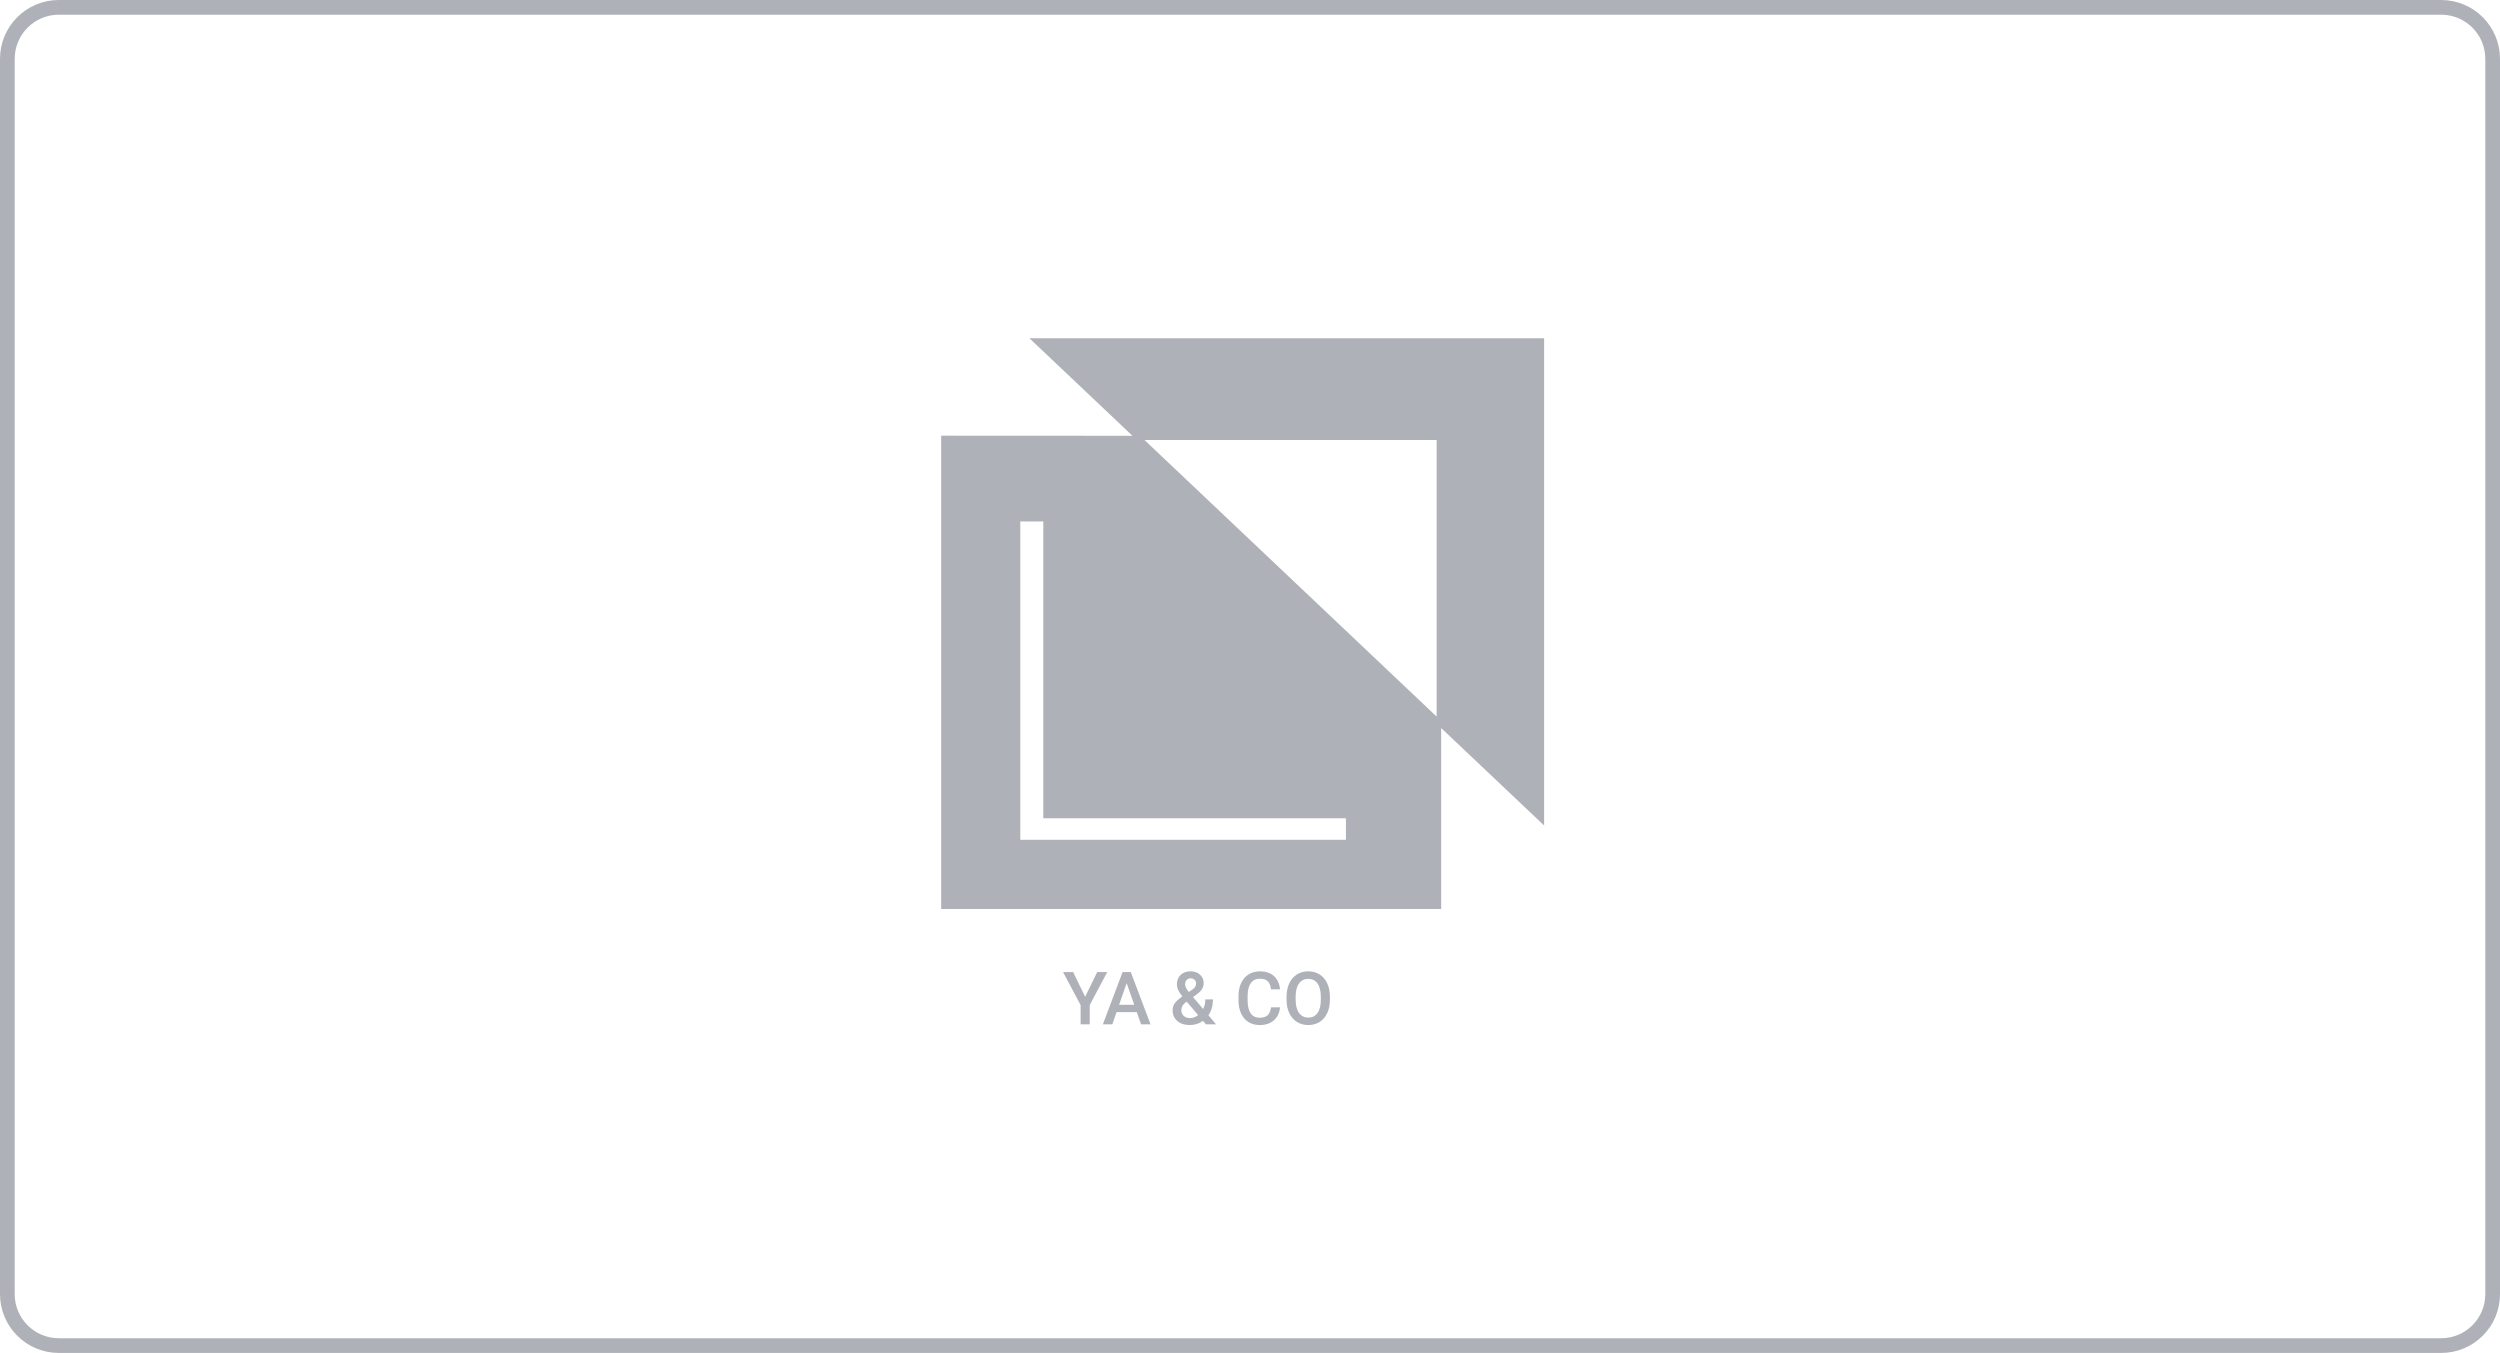
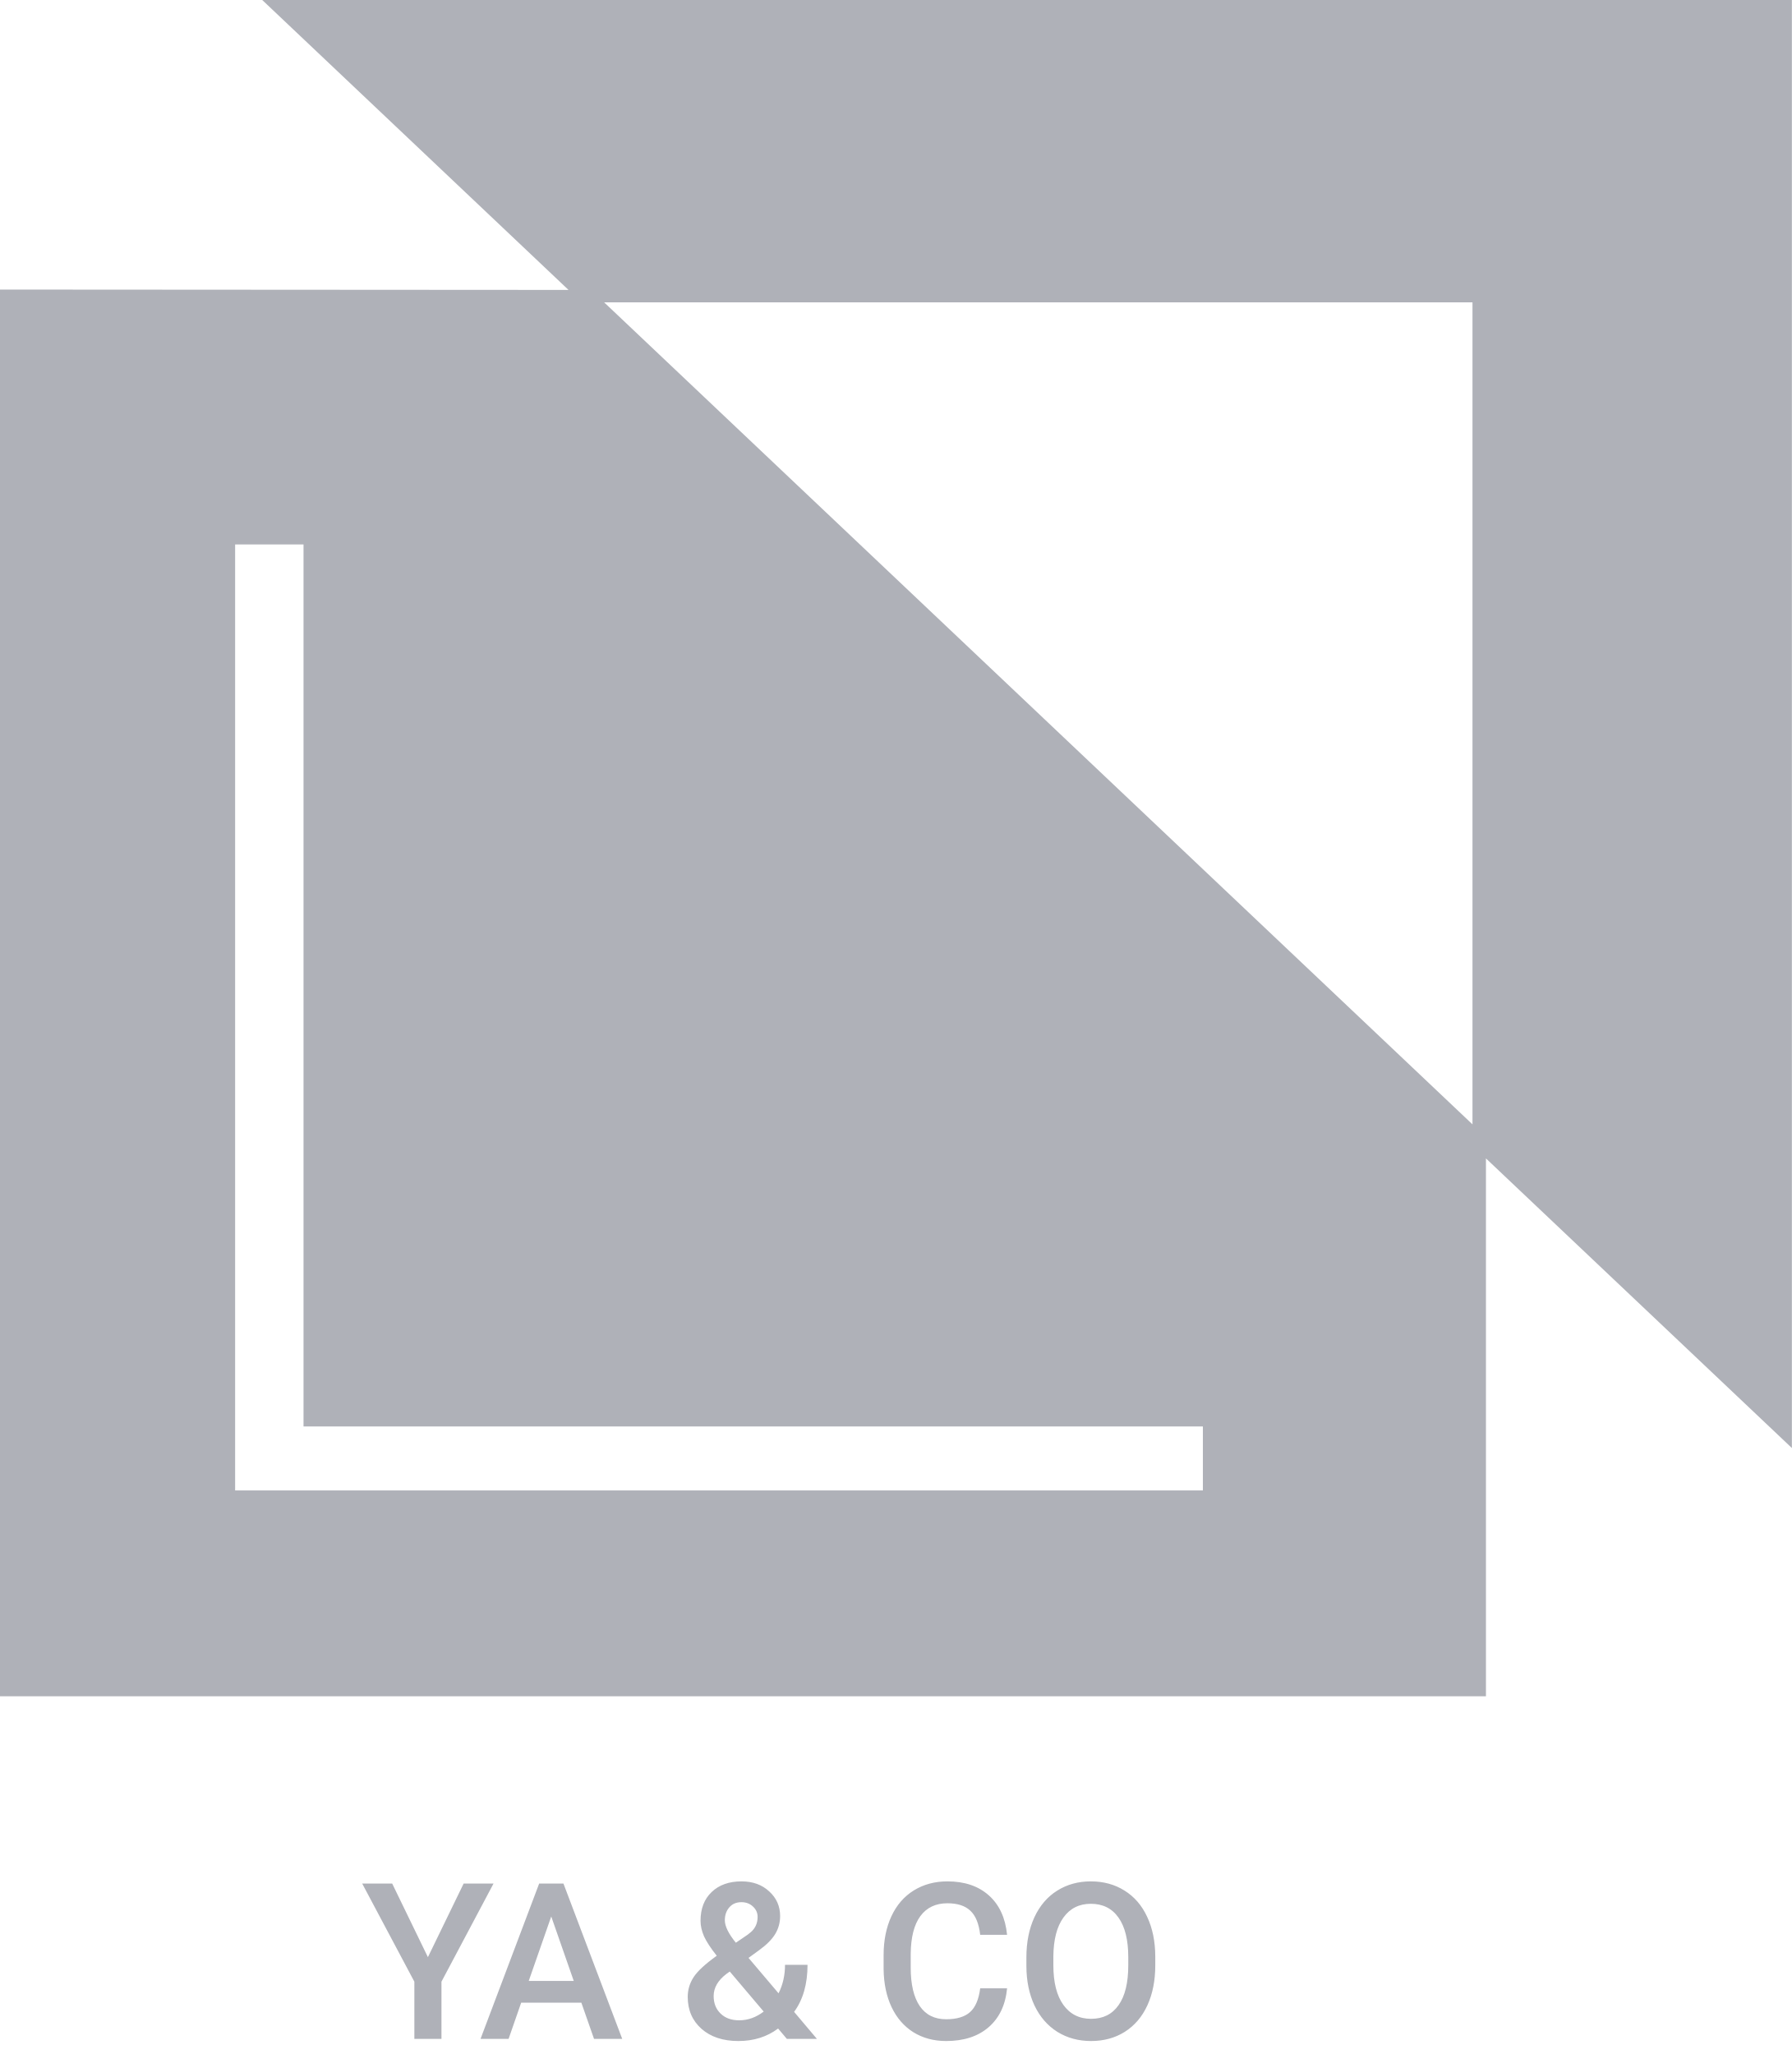
- <svg xmlns="http://www.w3.org/2000/svg" width="170" height="92" viewBox="0 0 170 92" fill="none">
-   <rect x="0.5" y="0.5" width="169" height="91" rx="3.5" stroke="#AFB1B8" />
-   <path fill-rule="evenodd" clip-rule="evenodd" d="M70 23L77.008 29.634L64 29.627V61.814H98V49.507L105 56.134V23H70ZM97.692 48.728L77.823 29.918H97.692V48.728ZM91.523 57.105H69.38V35.458H70.945V55.64H91.523V57.105ZM74.609 66.099L73.791 67.784L72.973 66.099H72.287L73.481 68.345V69.654H74.101V68.345L75.293 66.099H74.609ZM75.637 69.654L75.925 68.826H77.302L77.592 69.654H78.237L76.892 66.099H76.337L74.995 69.654H75.637ZM76.613 66.853L77.128 68.328H76.098L76.613 66.853ZM79.87 68.243C79.781 68.379 79.736 68.53 79.736 68.694C79.736 68.994 79.841 69.237 80.051 69.424C80.262 69.61 80.544 69.703 80.895 69.703C81.247 69.703 81.55 69.607 81.804 69.417L82.004 69.654H82.692L82.17 69.036C82.375 68.756 82.478 68.397 82.478 67.96H81.962C81.962 68.199 81.913 68.416 81.814 68.611L81.127 67.801L81.369 67.625C81.54 67.501 81.663 67.378 81.738 67.254C81.813 67.129 81.85 66.992 81.85 66.844C81.85 66.619 81.767 66.431 81.601 66.28C81.437 66.127 81.225 66.05 80.966 66.05C80.68 66.05 80.452 66.132 80.283 66.294C80.113 66.456 80.029 66.675 80.029 66.954C80.029 67.067 80.056 67.186 80.109 67.308C80.165 67.43 80.262 67.578 80.4 67.752C80.136 67.941 79.96 68.104 79.87 68.243ZM81.474 69.029C81.3 69.162 81.113 69.229 80.913 69.229C80.735 69.229 80.594 69.178 80.488 69.075C80.382 68.973 80.329 68.839 80.329 68.675C80.329 68.484 80.427 68.315 80.622 68.167L80.698 68.113L81.474 69.029ZM80.837 67.454C80.669 67.247 80.585 67.076 80.585 66.939C80.585 66.82 80.62 66.722 80.688 66.644C80.756 66.565 80.848 66.526 80.964 66.526C81.071 66.526 81.16 66.56 81.23 66.626C81.3 66.692 81.335 66.77 81.335 66.863C81.335 67.003 81.284 67.118 81.184 67.207L81.108 67.269L80.837 67.454ZM86.623 69.385C86.867 69.172 87.007 68.876 87.043 68.497H86.428C86.395 68.751 86.318 68.932 86.196 69.041C86.074 69.15 85.891 69.205 85.649 69.205C85.384 69.205 85.182 69.104 85.043 68.902C84.907 68.7 84.838 68.407 84.838 68.023V67.708C84.842 67.329 84.915 67.041 85.058 66.846C85.203 66.649 85.41 66.551 85.678 66.551C85.909 66.551 86.084 66.608 86.203 66.722C86.324 66.834 86.398 67.018 86.428 67.273H87.043C87.004 66.884 86.865 66.583 86.626 66.37C86.386 66.157 86.07 66.05 85.678 66.05C85.387 66.05 85.13 66.12 84.907 66.258C84.685 66.396 84.515 66.593 84.397 66.849C84.278 67.104 84.218 67.4 84.218 67.735V68.067C84.223 68.394 84.284 68.681 84.401 68.929C84.519 69.176 84.685 69.367 84.899 69.502C85.116 69.636 85.366 69.703 85.649 69.703C86.054 69.703 86.379 69.597 86.623 69.385ZM90.253 68.887C90.374 68.624 90.434 68.317 90.434 67.969V67.772C90.433 67.425 90.371 67.121 90.249 66.861C90.126 66.599 89.953 66.399 89.728 66.26C89.505 66.12 89.249 66.05 88.96 66.05C88.67 66.05 88.413 66.121 88.188 66.263C87.965 66.403 87.792 66.605 87.668 66.871C87.546 67.136 87.485 67.442 87.485 67.789V67.989C87.487 68.329 87.548 68.629 87.67 68.89C87.794 69.15 87.968 69.351 88.193 69.493C88.419 69.633 88.676 69.703 88.964 69.703C89.256 69.703 89.513 69.633 89.736 69.493C89.96 69.351 90.133 69.149 90.253 68.887ZM89.592 66.878C89.742 67.088 89.816 67.39 89.816 67.784V67.969C89.816 68.37 89.742 68.674 89.594 68.882C89.448 69.091 89.238 69.195 88.964 69.195C88.694 69.195 88.483 69.088 88.33 68.875C88.178 68.662 88.103 68.36 88.103 67.969V67.764C88.106 67.382 88.182 67.086 88.332 66.878C88.483 66.668 88.692 66.563 88.96 66.563C89.233 66.563 89.444 66.668 89.592 66.878Z" fill="#AFB1B8" />
+ <svg xmlns="http://www.w3.org/2000/svg" width="41" height="47" viewBox="0 0 41 47" fill="none">
+   <path fill-rule="evenodd" clip-rule="evenodd" d="M6 0L13.008 6.634L0 6.626V38.814H34V26.507L41 33.134V0H6ZM33.692 25.728L13.823 6.918H33.692V25.728ZM27.523 34.105H5.38V12.458H6.945V32.64H27.523V34.105ZM10.609 43.099L9.791 44.784L8.973 43.099H8.287L9.481 45.345V46.654H10.101V45.345L11.293 43.099H10.609ZM11.637 46.654L11.925 45.826H13.302L13.592 46.654H14.237L12.892 43.099H12.337L10.995 46.654H11.637ZM12.613 43.853L13.128 45.328H12.098L12.613 43.853ZM15.87 45.243C15.781 45.379 15.736 45.53 15.736 45.694C15.736 45.994 15.841 46.237 16.051 46.424C16.262 46.61 16.544 46.703 16.895 46.703C17.247 46.703 17.55 46.607 17.804 46.417L18.004 46.654H18.692L18.17 46.036C18.375 45.756 18.477 45.397 18.477 44.959H17.962C17.962 45.199 17.913 45.416 17.814 45.611L17.127 44.801L17.369 44.625C17.54 44.501 17.663 44.378 17.738 44.254C17.813 44.129 17.85 43.992 17.85 43.844C17.85 43.619 17.767 43.431 17.601 43.28C17.437 43.127 17.225 43.05 16.966 43.05C16.68 43.05 16.452 43.132 16.283 43.294C16.113 43.456 16.029 43.675 16.029 43.954C16.029 44.068 16.056 44.185 16.109 44.308C16.165 44.43 16.262 44.578 16.4 44.752C16.136 44.941 15.96 45.104 15.87 45.243ZM17.474 46.029C17.3 46.162 17.113 46.229 16.913 46.229C16.735 46.229 16.594 46.178 16.488 46.075C16.382 45.973 16.329 45.839 16.329 45.675C16.329 45.484 16.427 45.315 16.622 45.167L16.698 45.113L17.474 46.029ZM16.837 44.454C16.669 44.247 16.585 44.076 16.585 43.939C16.585 43.82 16.62 43.722 16.688 43.644C16.756 43.565 16.848 43.526 16.964 43.526C17.071 43.526 17.16 43.56 17.23 43.627C17.3 43.692 17.335 43.77 17.335 43.863C17.335 44.003 17.285 44.118 17.184 44.208L17.108 44.269L16.837 44.454ZM22.623 46.385C22.867 46.172 23.007 45.876 23.043 45.497H22.428C22.395 45.751 22.318 45.932 22.196 46.041C22.074 46.15 21.891 46.205 21.649 46.205C21.384 46.205 21.182 46.104 21.044 45.902C20.907 45.7 20.838 45.407 20.838 45.023V44.708C20.842 44.329 20.915 44.041 21.058 43.846C21.203 43.649 21.41 43.551 21.678 43.551C21.909 43.551 22.084 43.608 22.203 43.722C22.324 43.834 22.398 44.018 22.428 44.273H23.043C23.004 43.884 22.865 43.583 22.625 43.37C22.386 43.157 22.07 43.05 21.678 43.05C21.387 43.05 21.13 43.12 20.907 43.258C20.685 43.396 20.515 43.593 20.396 43.849C20.278 44.104 20.218 44.4 20.218 44.735V45.067C20.223 45.394 20.284 45.681 20.401 45.929C20.519 46.176 20.685 46.367 20.899 46.502C21.116 46.636 21.366 46.703 21.649 46.703C22.054 46.703 22.379 46.597 22.623 46.385ZM26.253 45.887C26.374 45.623 26.434 45.318 26.434 44.969V44.772C26.433 44.425 26.371 44.121 26.248 43.861C26.127 43.599 25.953 43.399 25.729 43.26C25.506 43.12 25.249 43.05 24.959 43.05C24.67 43.05 24.413 43.121 24.188 43.263C23.965 43.403 23.792 43.605 23.668 43.871C23.546 44.136 23.485 44.442 23.485 44.789V44.989C23.486 45.329 23.548 45.629 23.67 45.89C23.794 46.15 23.968 46.351 24.193 46.493C24.419 46.633 24.676 46.703 24.964 46.703C25.256 46.703 25.513 46.633 25.736 46.493C25.96 46.351 26.133 46.149 26.253 45.887ZM25.592 43.878C25.741 44.088 25.816 44.39 25.816 44.784V44.969C25.816 45.37 25.742 45.674 25.594 45.882C25.448 46.091 25.238 46.195 24.964 46.195C24.694 46.195 24.483 46.088 24.33 45.875C24.178 45.662 24.102 45.36 24.102 44.969V44.764C24.106 44.382 24.182 44.086 24.332 43.878C24.483 43.668 24.692 43.563 24.959 43.563C25.233 43.563 25.444 43.668 25.592 43.878Z" fill="#AFB1B8" />
</svg>
